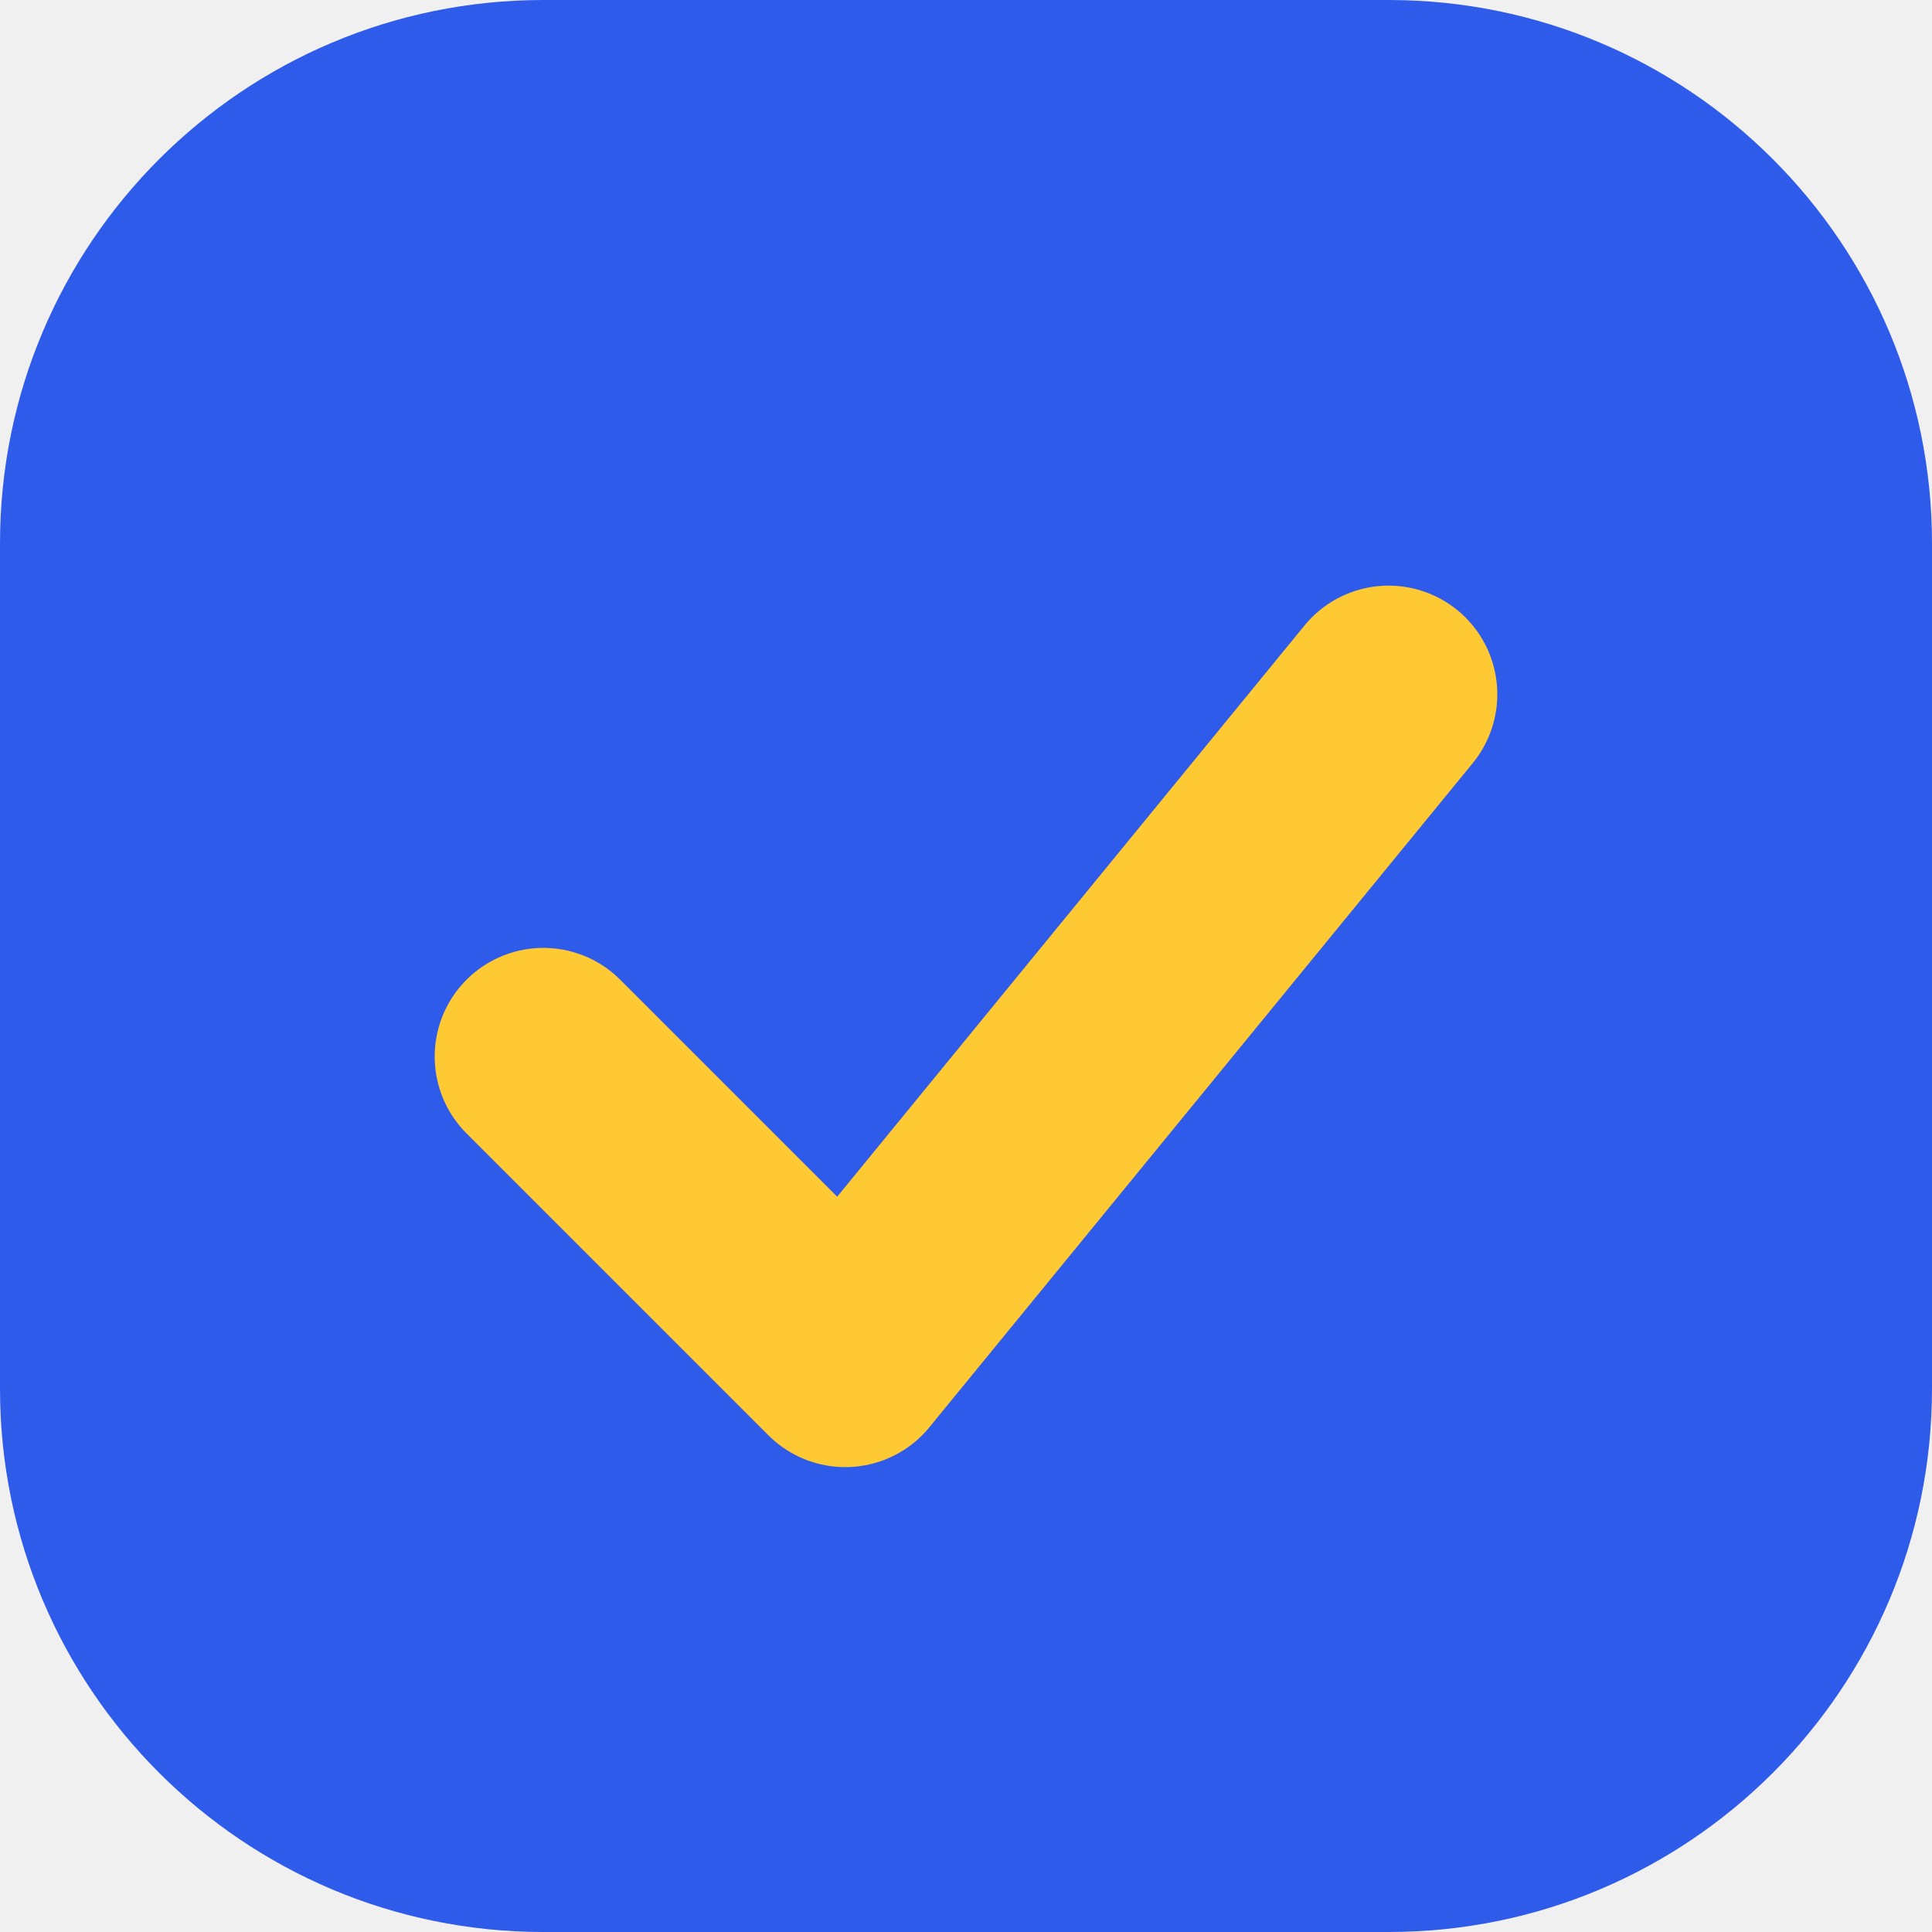
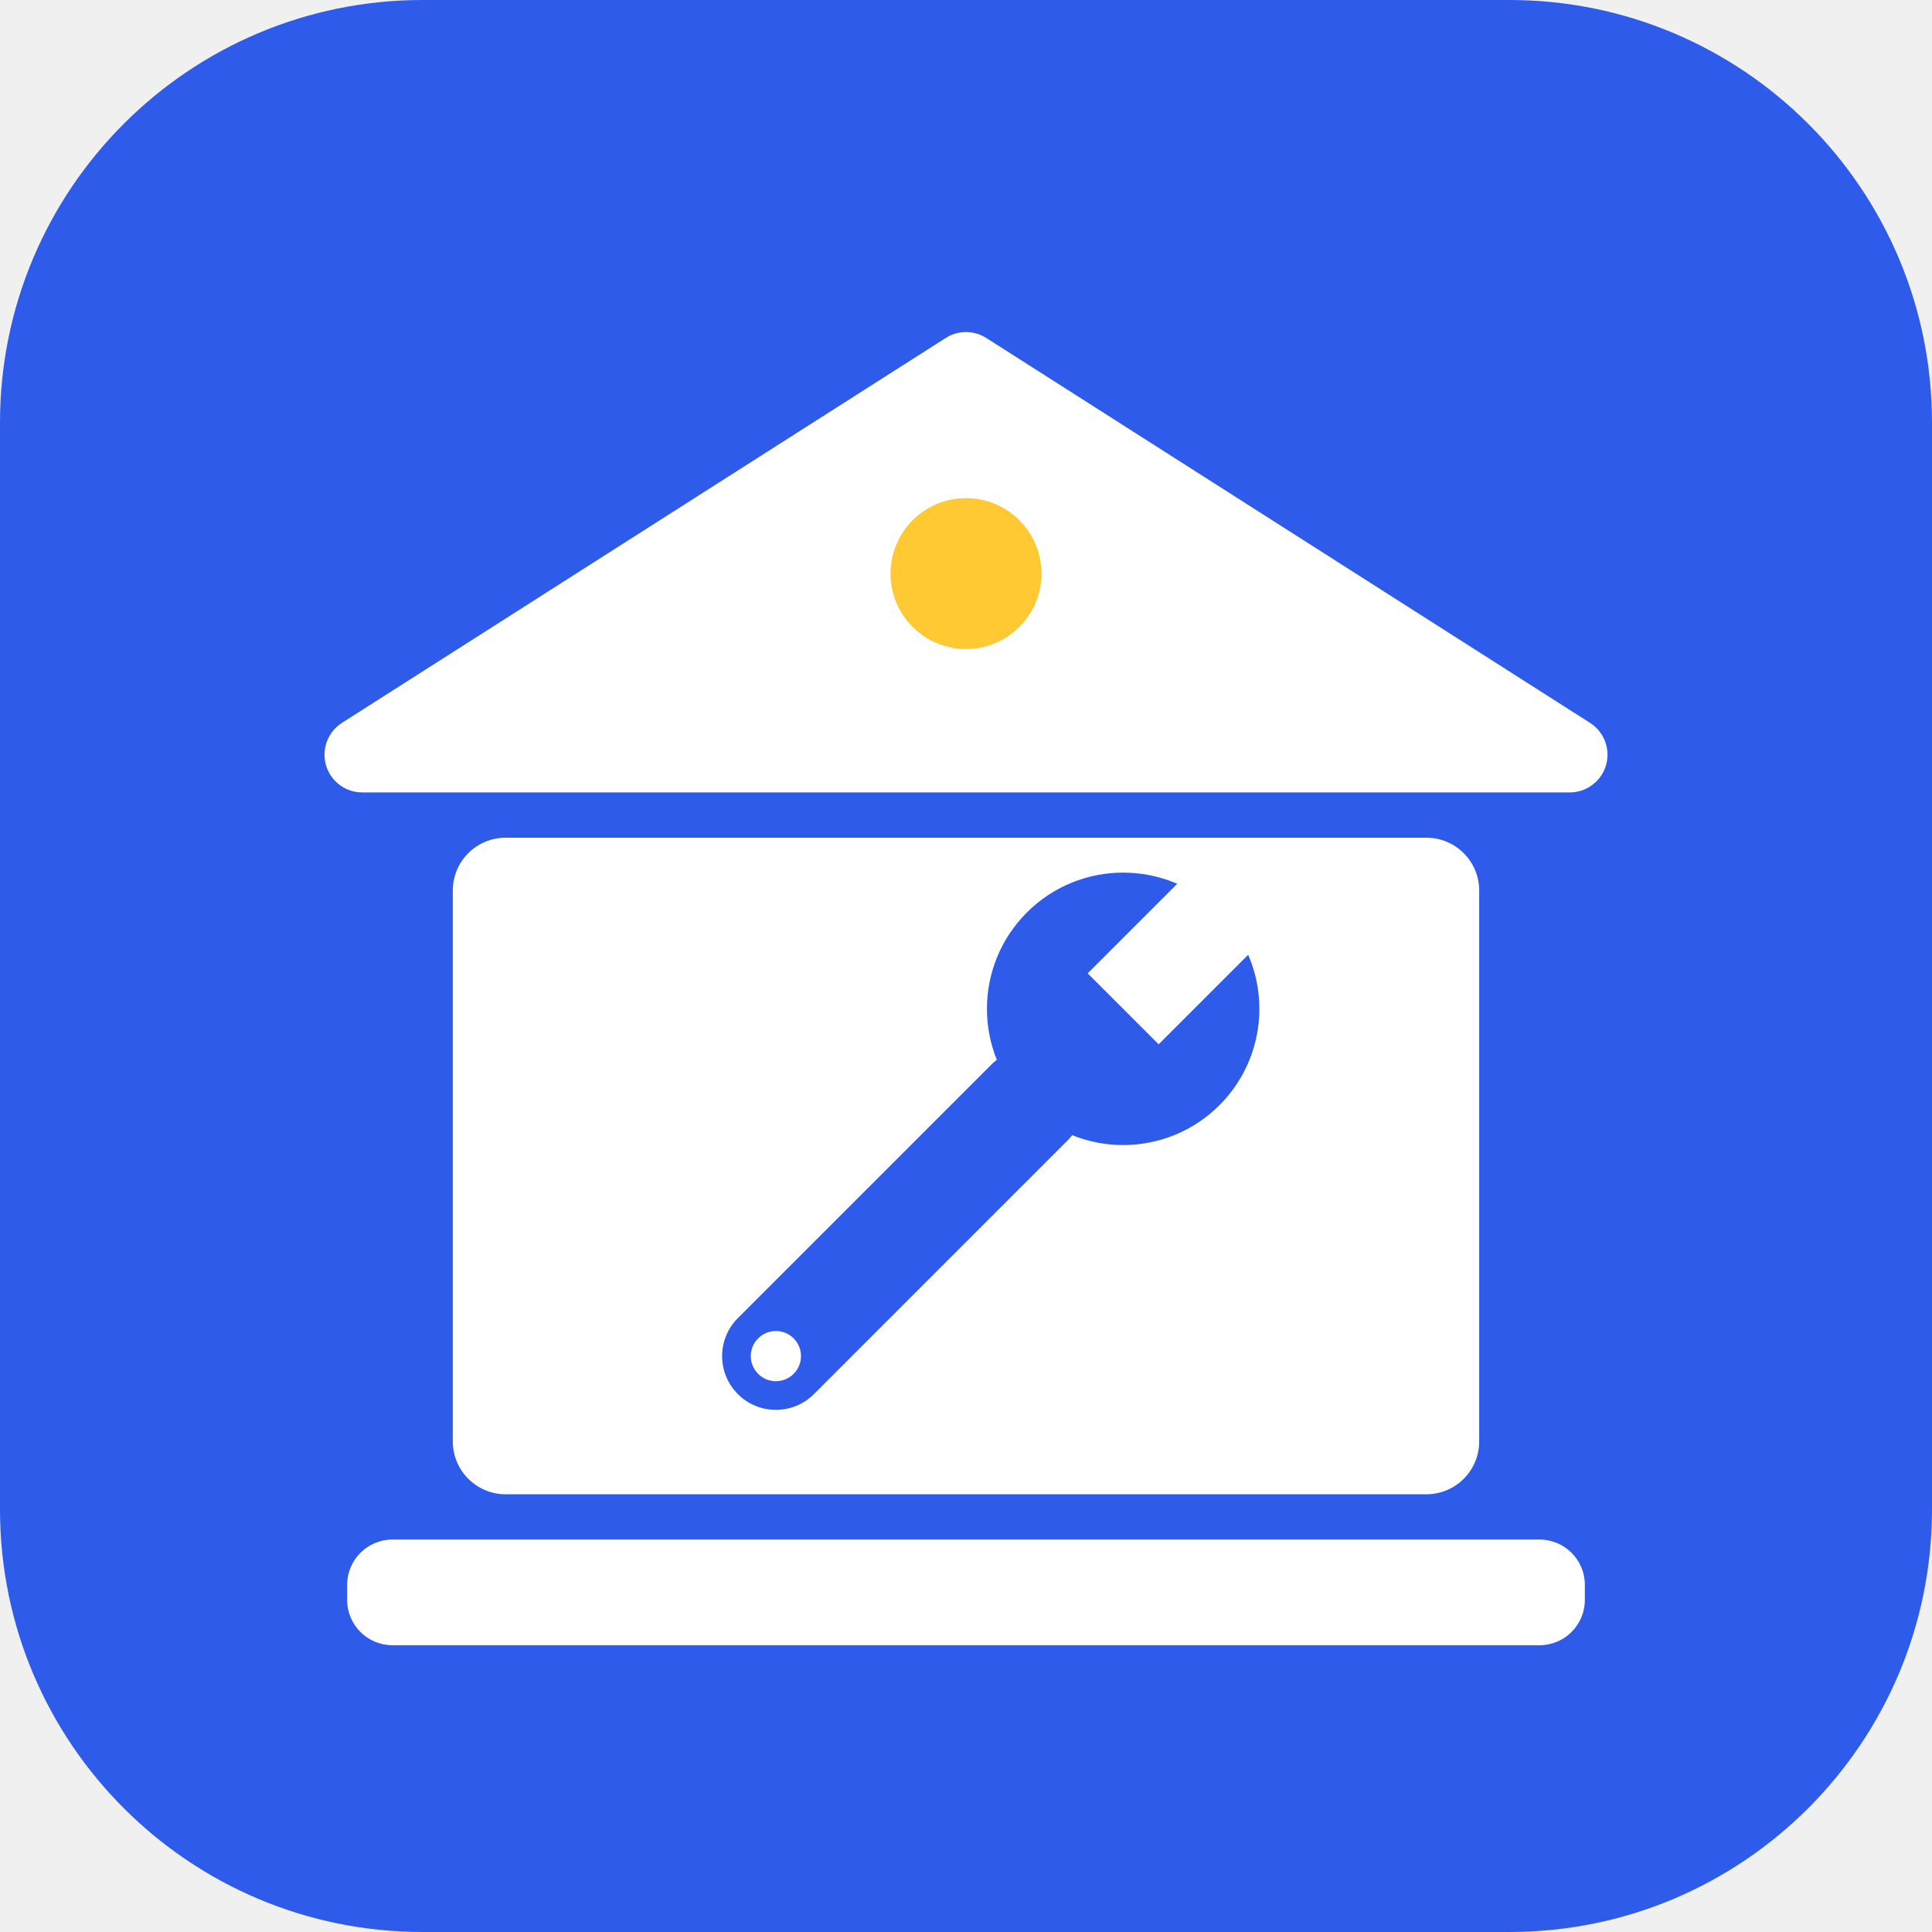
- <svg xmlns="http://www.w3.org/2000/svg" viewBox="0 0 32 32">
-   <rect width="32" height="32" rx="9" fill="#2F5BEA" />
-   <path d="M9 17.5l5 5 9-11" stroke="#FFC933" stroke-width="3.6" fill="none" stroke-linecap="round" stroke-linejoin="round" />
+ <svg xmlns="http://www.w3.org/2000/svg" viewBox="0 0 512 512">
+   <rect width="512" height="512" rx="112" fill="#2F5BEA" />
+   <path d="M256 98 416 200H96Z" fill="#fff" stroke="#fff" stroke-width="20" stroke-linejoin="round" />
+   <rect x="120" y="222" width="272" height="174" rx="14" fill="#fff" />
+   <rect x="92" y="408" width="328" height="28" rx="12" fill="#fff" />
+   <circle cx="256" cy="152" r="20" fill="#FFC933" />
+   <g transform="translate(256 309) rotate(-45) scale(.95)">
+     <rect x="-90" y="-15" width="130" height="30" rx="15" fill="#2F5BEA" />
+     <circle cx="62" cy="0" r="38" fill="#2F5BEA" />
+     <rect x="62" y="-14" width="42" height="28" fill="#fff" />
+     <circle cx="-75" cy="0" r="7" fill="#fff" />
+   </g>
</svg>
